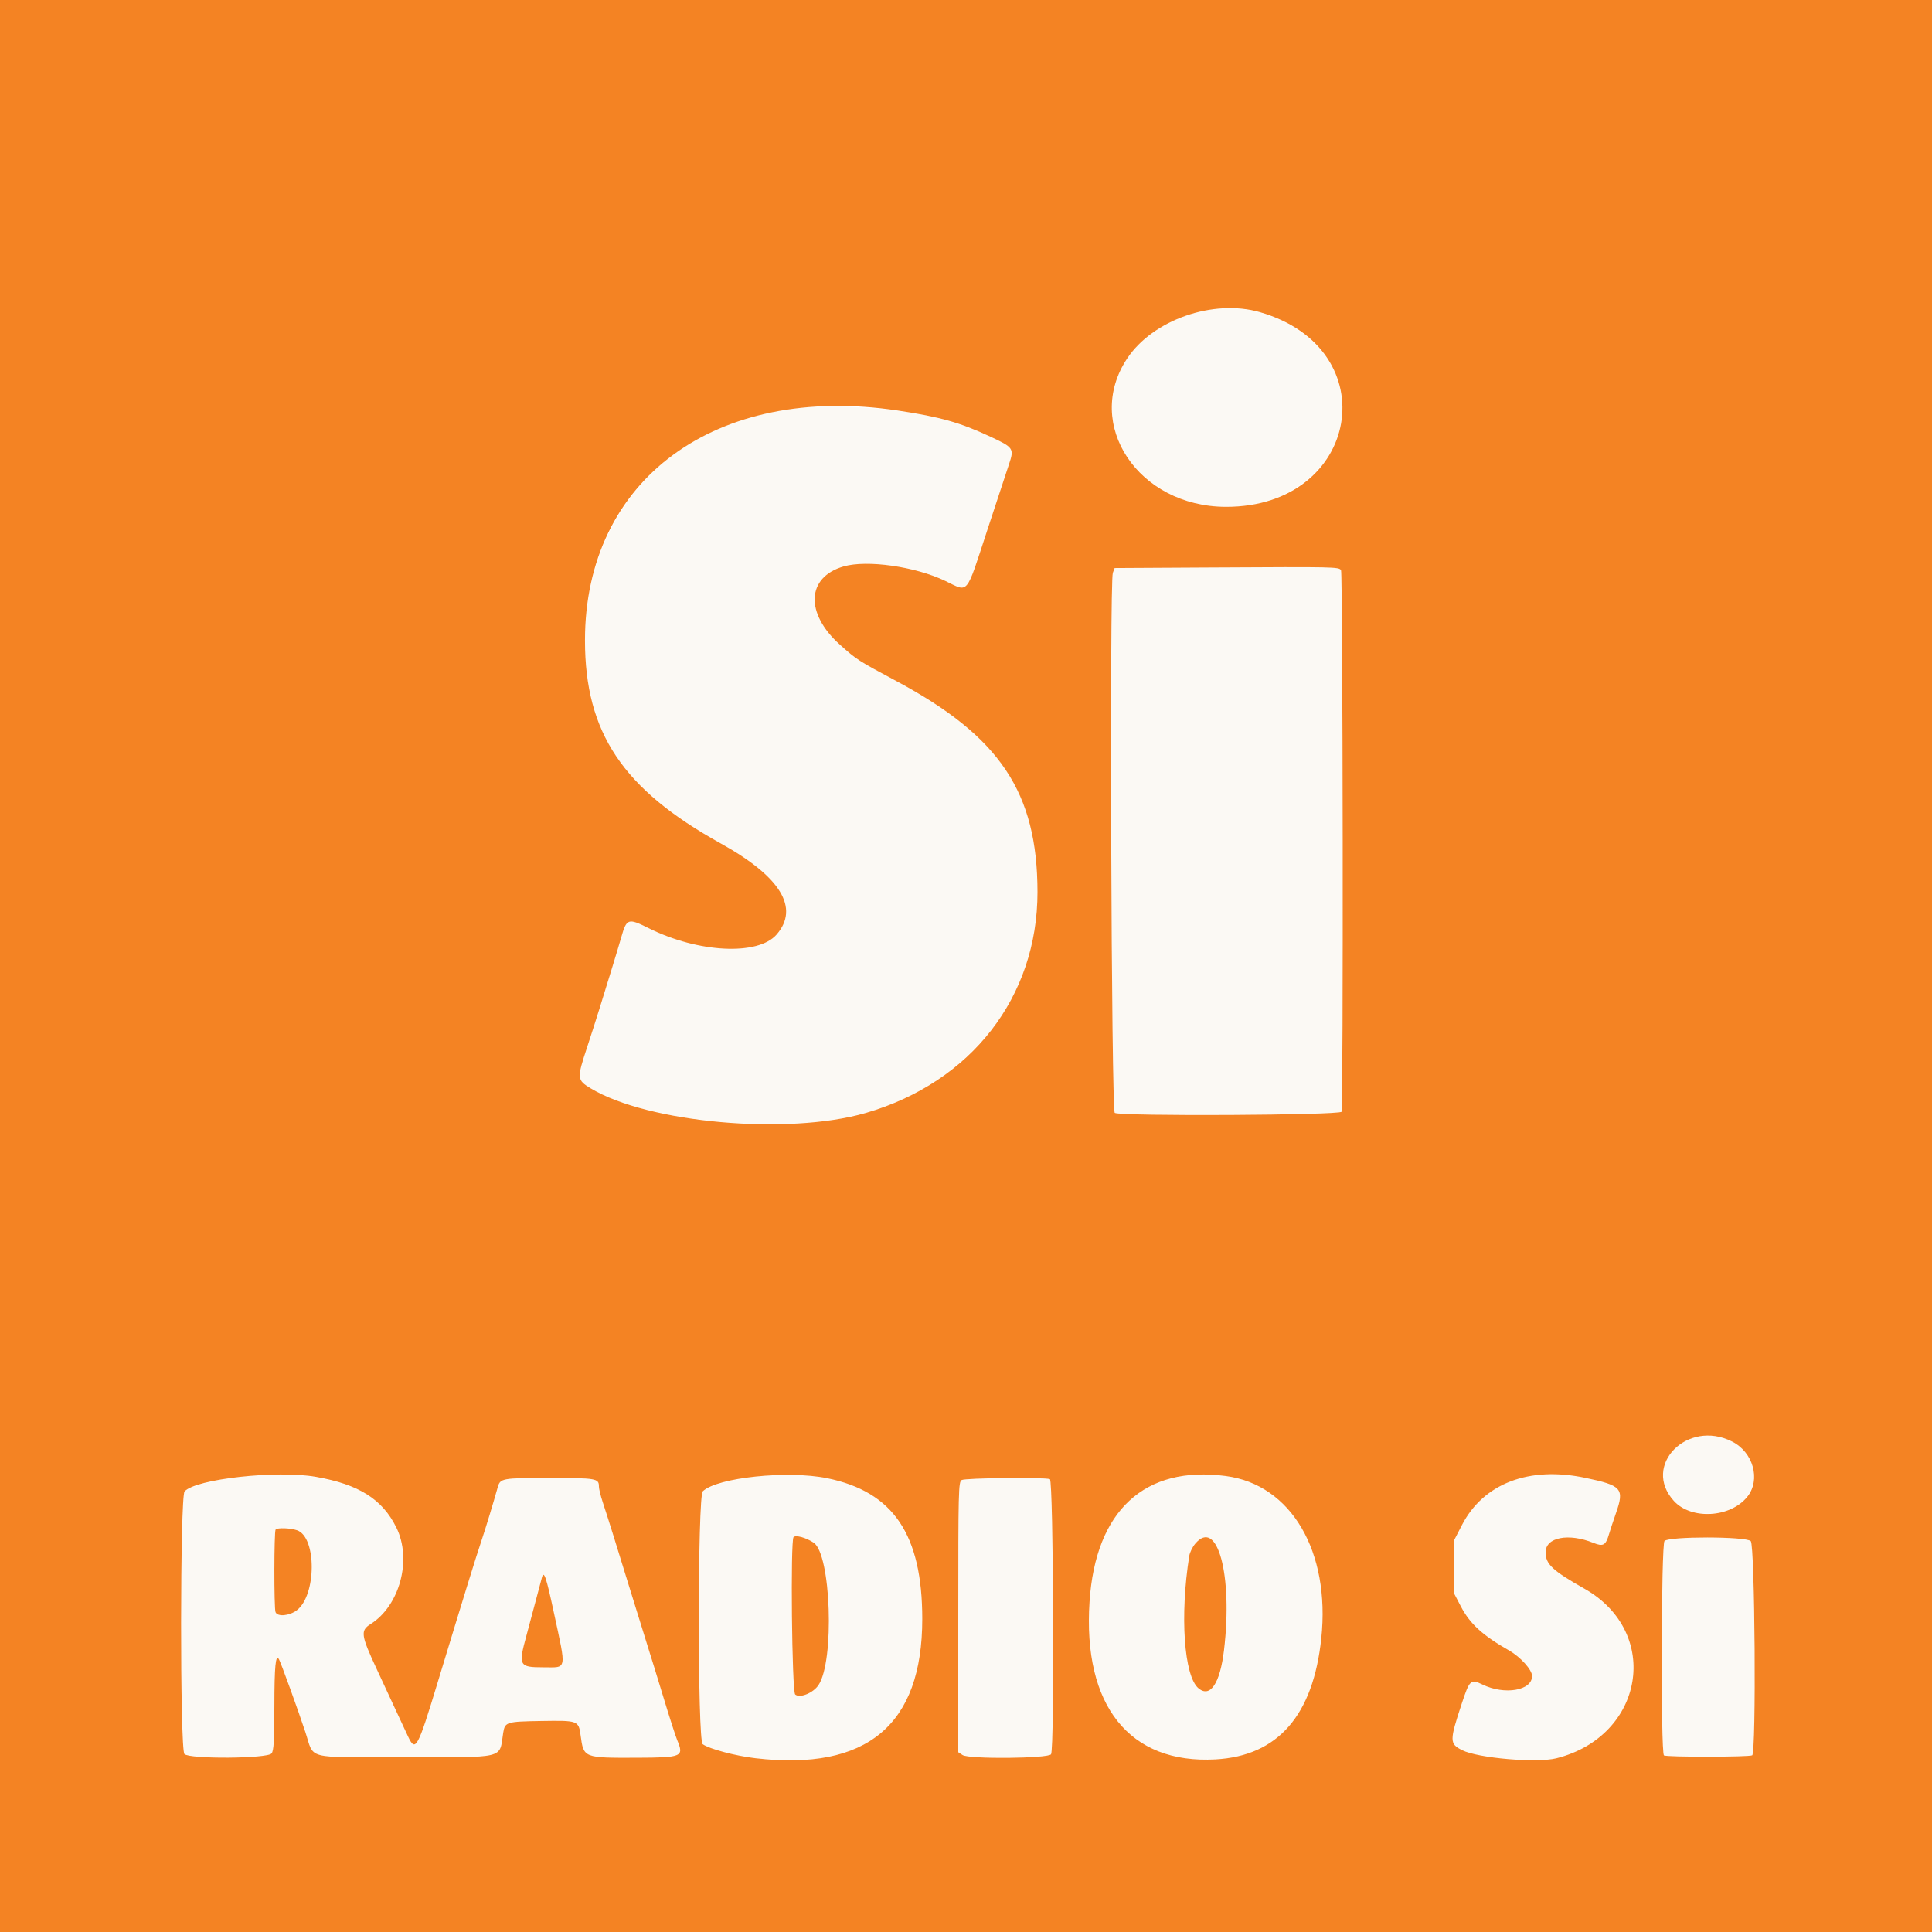
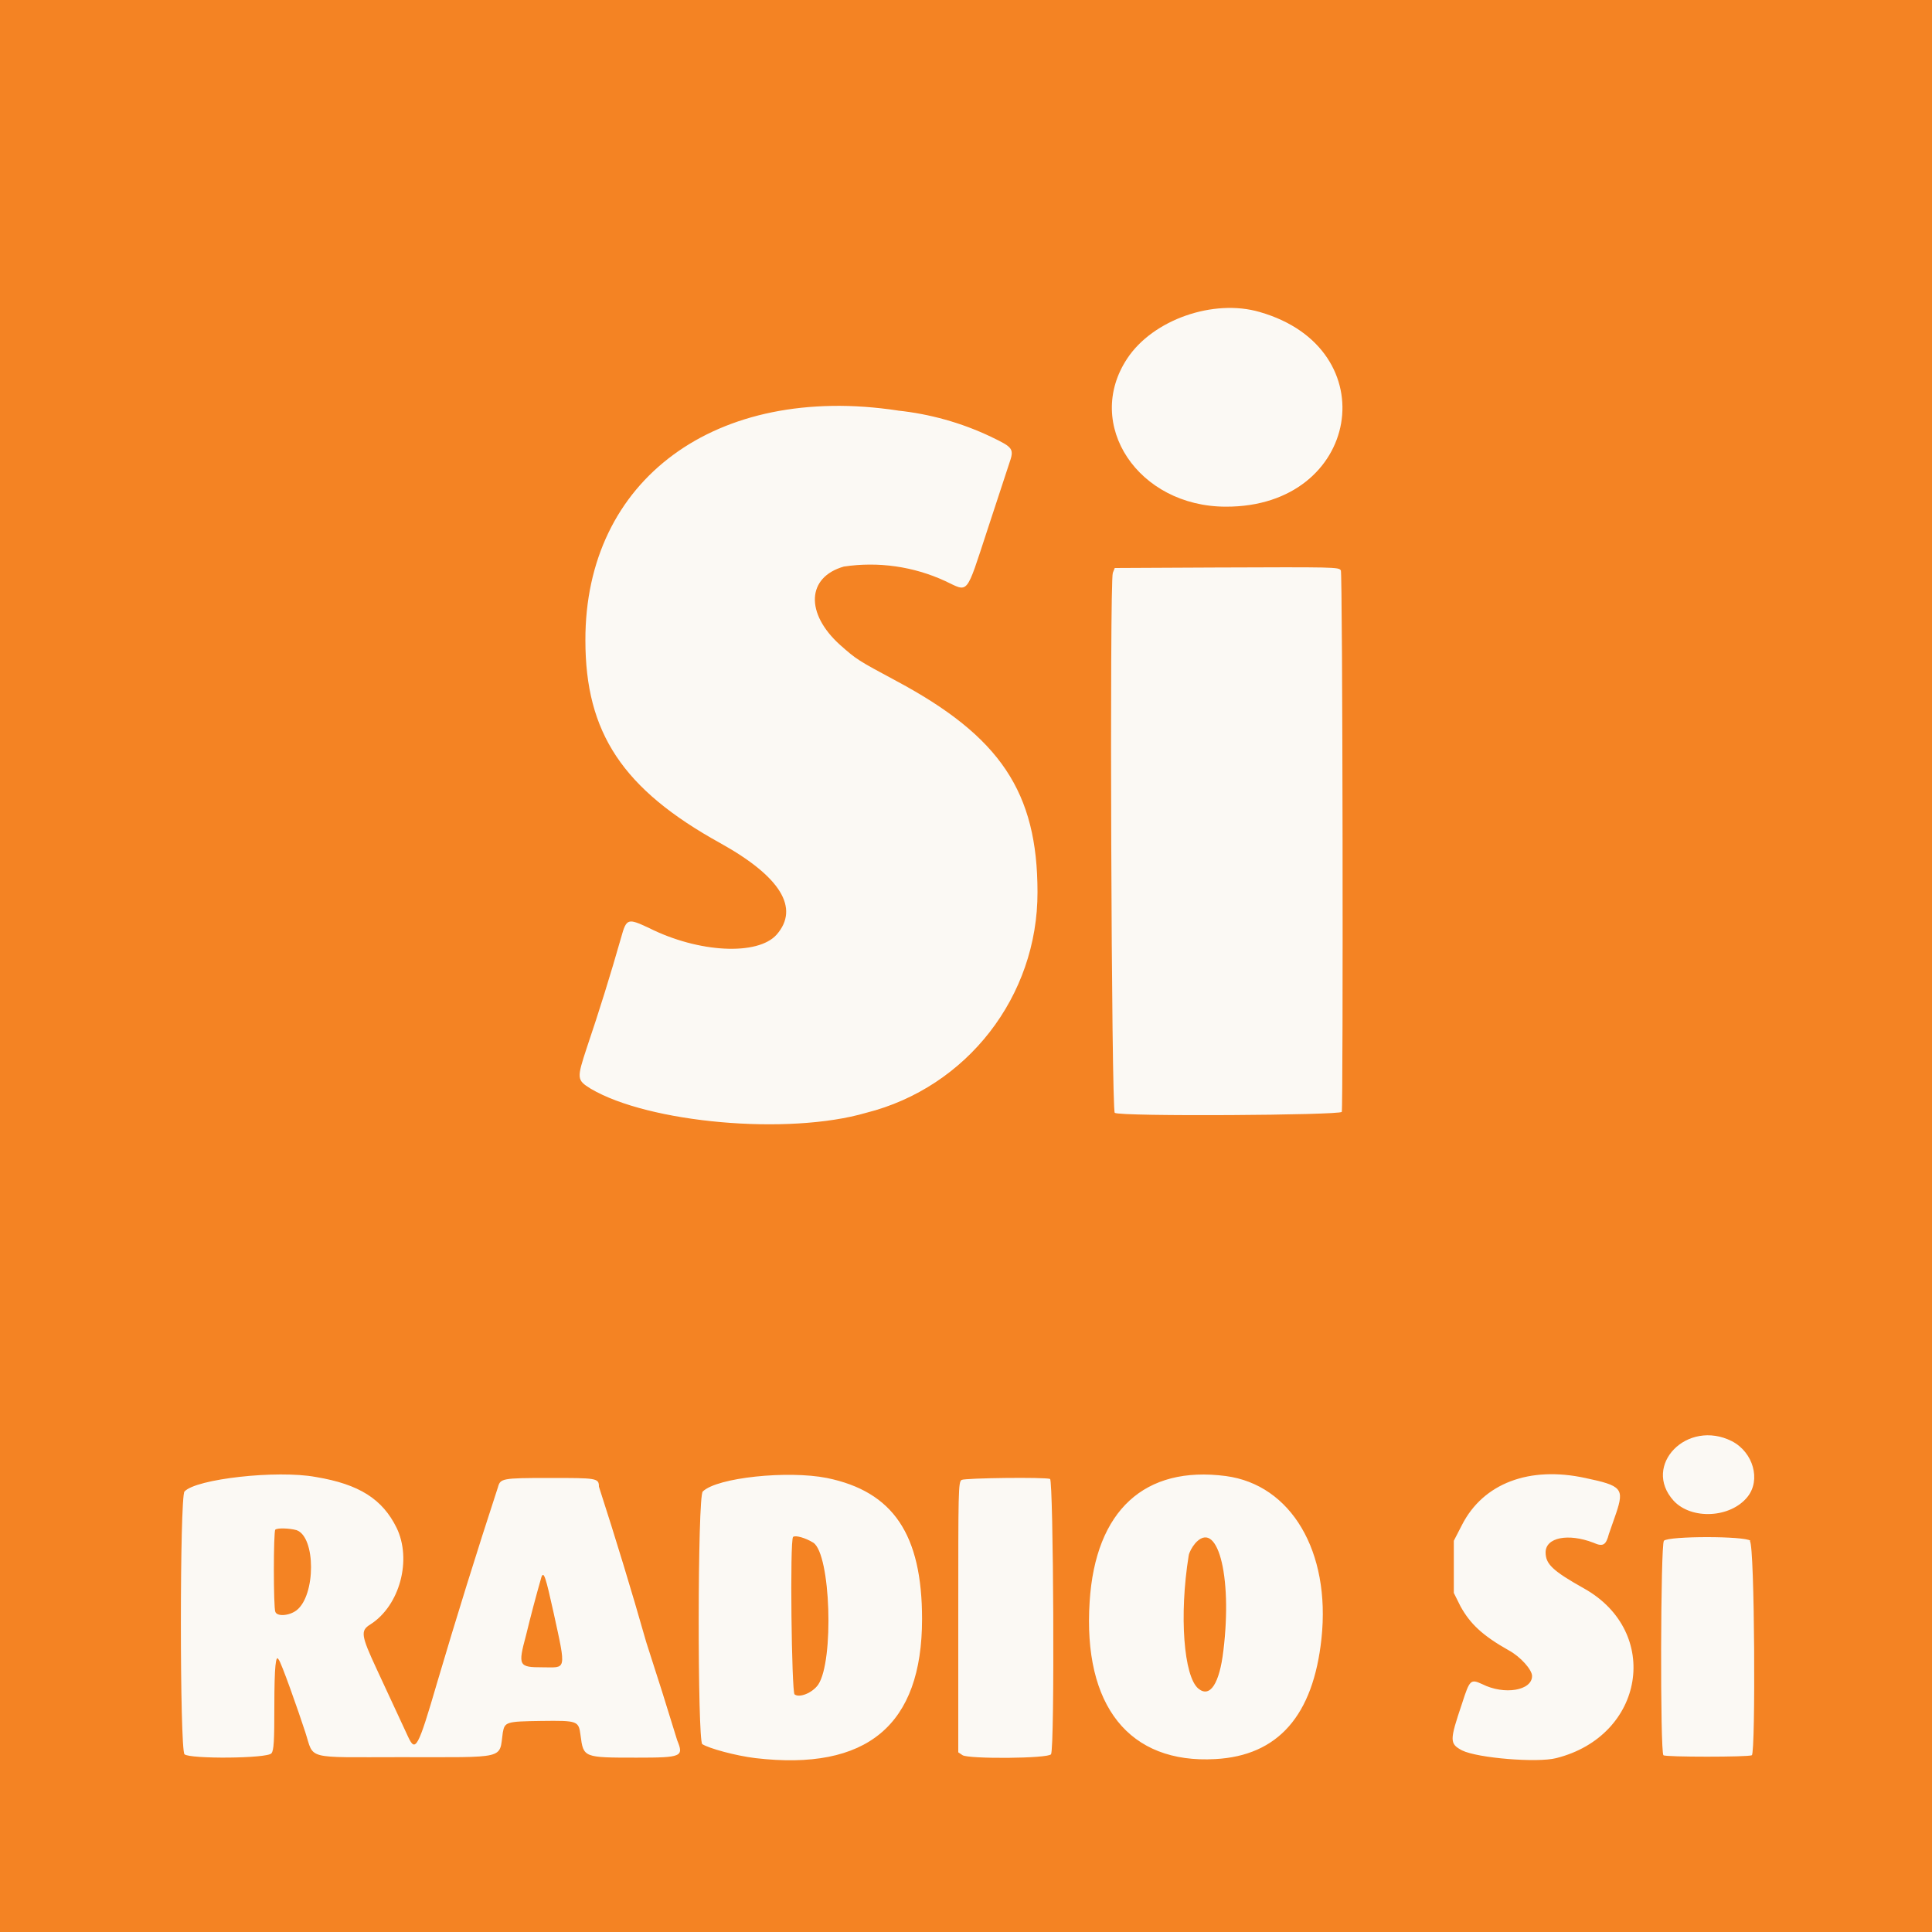
- <svg xmlns="http://www.w3.org/2000/svg" id="svg" version="1.1" width="400" height="400" viewBox="0, 0, 400,400">
-   <g id="svgg">
-     <path id="path0" d="M247.313 64.615 C 230.400 69.171,224.617 87.029,236.443 98.185 C 251.417 112.311,278.022 103.252,277.995 84.037 C 277.976 70.878,261.882 60.690,247.313 64.615 M164.391 84.396 C 138.539 87.401,121.101 106.824,121.114 132.600 C 121.123 151.696,128.932 163.377,149.200 174.612 C 161.622 181.498,165.592 187.975,160.777 193.498 C 156.942 197.898,144.574 197.285,134.331 192.187 C 130.018 190.041,129.745 190.132,128.611 194.106 C 128.220 195.478,127.313 198.490,126.596 200.800 C 125.878 203.110,124.794 206.620,124.188 208.600 C 123.581 210.580,122.390 214.297,121.542 216.860 C 119.418 223.280,119.447 223.609,122.300 225.327 C 129.961 229.941,144.725 232.814,160.675 232.795 C 175.724 232.777,188.404 228.660,197.857 220.721 C 211.419 209.333,216.606 195.127,214.211 175.929 C 212.346 160.983,204.099 150.919,185.600 141.018 C 177.606 136.740,177.394 136.603,173.916 133.497 C 166.635 126.997,166.973 119.496,174.646 117.276 C 179.510 115.869,189.487 117.288,195.708 120.271 C 200.630 122.632,199.888 123.526,204.390 109.800 C 206.410 103.640,208.435 97.494,208.891 96.142 C 209.346 94.791,209.603 93.385,209.462 93.018 C 208.916 91.594,197.701 87.078,192.057 86.010 C 183.532 84.396,170.786 83.653,164.391 84.396 M251.089 117.494 L 230.777 117.607 230.403 118.593 C 229.700 120.442,230.089 229.959,230.800 230.408 C 231.960 231.142,277.473 230.908,277.757 230.167 C 278.141 229.168,278.027 118.663,277.642 118.055 C 277.207 117.367,276.474 117.352,251.089 117.494 M350.299 297.750 C 340.642 301.332,343.188 313.388,353.600 313.379 C 365.930 313.368,366.506 297.956,354.200 297.317 C 352.821 297.246,351.162 297.430,350.299 297.750 M50.400 305.585 C 45.549 306.091,39.127 307.776,38.217 308.781 C 37.278 309.819,37.247 362.218,38.186 363.157 C 39.258 364.230,55.437 364.110,56.232 363.024 C 56.682 362.408,56.801 360.380,56.806 353.224 C 56.812 344.982,57.062 342.406,57.749 343.518 C 58.115 344.110,61.695 353.974,63.222 358.600 C 65.132 364.384,62.918 363.799,82.914 363.808 C 105.211 363.818,103.289 364.276,104.185 358.740 C 104.544 356.520,104.840 356.429,112.070 356.311 C 119.692 356.187,119.793 356.224,120.212 359.320 C 120.841 363.964,120.822 363.956,131.800 363.919 C 141.270 363.886,141.646 363.722,140.199 360.259 C 139.868 359.467,138.628 355.620,137.444 351.710 C 136.259 347.799,134.635 342.530,133.834 340.000 C 133.034 337.470,131.414 332.250,130.234 328.400 C 127.705 320.144,125.881 314.319,124.785 311.000 C 124.349 309.680,123.994 308.231,123.996 307.780 C 124.004 306.090,123.484 306.000,113.749 306.000 C 103.942 306.000,103.573 306.066,103.056 307.902 C 102.122 311.226,100.582 316.297,99.808 318.600 C 98.561 322.308,96.145 330.121,90.591 348.411 C 86.444 362.066,86.032 362.815,84.482 359.521 C 84.036 358.574,82.962 356.270,82.095 354.400 C 81.227 352.530,79.388 348.570,78.008 345.600 C 74.706 338.498,74.584 337.599,76.735 336.241 C 84.180 331.541,85.723 319.512,79.785 312.455 C 75.144 306.940,63.501 304.218,50.400 305.585 M155.437 305.836 C 151.020 306.439,146.563 307.748,145.504 308.753 C 144.422 309.780,144.402 360.320,145.483 361.110 C 146.824 362.090,152.259 363.538,156.412 364.021 C 179.486 366.703,190.940 357.144,190.943 335.200 C 190.947 312.304,179.201 302.590,155.437 305.836 M243.200 305.950 C 232.531 308.369,226.539 317.092,225.580 331.600 C 224.155 353.140,233.844 365.263,251.680 364.261 C 264.569 363.537,271.877 355.166,273.558 339.200 C 275.962 316.357,262.471 301.580,243.200 305.950 M314.960 305.980 C 309.524 307.350,305.271 310.734,302.680 315.748 L 301.001 319.000 301.000 324.400 L 301.000 329.800 302.463 332.600 C 304.343 336.196,306.939 338.568,312.433 341.708 C 314.821 343.072,317.200 345.714,317.200 347.001 C 317.200 350.016,311.534 350.995,306.946 348.774 C 304.492 347.586,304.268 347.789,302.655 352.671 C 300.084 360.454,300.088 361.022,302.721 362.354 C 305.990 364.007,318.173 365.056,322.235 364.033 C 340.453 359.445,344.017 337.975,328.061 328.934 C 321.395 325.156,320.000 323.849,320.000 321.378 C 320.000 318.274,324.744 317.347,329.918 319.441 C 331.923 320.252,332.454 319.948,333.137 317.600 C 333.361 316.830,334.007 314.878,334.572 313.262 C 336.047 309.045,335.980 308.609,333.700 307.581 C 328.761 305.354,320.306 304.632,314.960 305.980 M199.100 306.432 C 198.444 306.814,198.400 308.594,198.400 334.811 L 198.400 362.782 199.300 363.367 C 200.633 364.235,217.049 364.085,217.609 363.200 C 218.344 362.037,218.109 306.527,217.367 306.243 C 216.276 305.824,199.852 305.994,199.100 306.432 M61.520 316.832 C 65.580 318.247,65.538 330.271,61.463 333.379 C 59.905 334.567,57.433 334.784,57.043 333.767 C 56.711 332.903,56.733 317.000,57.067 316.667 C 57.480 316.253,60.143 316.352,61.520 316.832 M168.463 319.394 C 172.058 321.773,172.809 343.896,169.464 348.875 C 168.348 350.536,165.614 351.641,164.633 350.827 C 163.953 350.263,163.630 318.903,164.297 318.236 C 164.776 317.757,166.869 318.339,168.463 319.394 M251.287 319.100 C 254.474 322.754,254.911 342.671,251.923 348.103 C 249.547 352.422,246.362 349.502,245.605 342.312 C 244.893 335.550,245.086 329.263,246.226 322.112 C 246.691 319.195,249.771 317.363,251.287 319.100 M344.619 319.039 C 343.933 319.724,343.818 362.753,344.501 363.434 C 344.870 363.803,362.173 363.788,362.771 363.418 C 363.635 362.884,363.342 319.852,362.469 319.062 C 361.391 318.087,345.591 318.066,344.619 319.039 M113.195 327.500 C 113.618 328.968,115.139 335.873,116.247 341.357 C 116.991 345.040,116.832 345.200,112.431 345.200 C 107.465 345.200,107.284 344.854,108.992 338.620 C 109.537 336.629,110.453 333.200,111.027 331.000 C 112.324 326.029,112.333 326.000,112.569 326.000 C 112.675 326.000,112.957 326.675,113.195 327.500 " stroke="none" fill="#fbf9f4" fill-rule="evenodd" />
-     <path id="path1" d="M0.000 200.000 L 0.000 400.000 200.000 400.000 L 400.000 400.000 400.000 200.000 L 400.000 0.000 200.000 0.000 L 0.000 0.000 0.000 200.000 M260.827 64.625 C 287.294 72.243,281.583 105.001,253.800 104.934 C 235.661 104.890,224.320 87.853,233.363 74.230 C 238.678 66.222,251.182 61.849,260.827 64.625 M185.857 84.995 C 194.658 86.317,198.757 87.475,205.103 90.436 C 209.853 92.652,209.994 92.865,208.891 96.142 C 208.435 97.494,206.410 103.640,204.390 109.800 C 199.888 123.526,200.630 122.632,195.708 120.271 C 189.487 117.288,179.510 115.869,174.646 117.276 C 166.973 119.496,166.635 126.997,173.916 133.497 C 177.394 136.603,177.606 136.740,185.600 141.018 C 207.054 152.501,214.781 164.061,214.797 184.703 C 214.814 206.403,201.073 224.080,179.260 230.420 C 163.182 235.094,134.215 232.503,122.300 225.327 C 119.447 223.609,119.418 223.280,121.542 216.860 C 122.390 214.297,123.581 210.580,124.188 208.600 C 124.794 206.620,125.878 203.110,126.596 200.800 C 127.313 198.490,128.220 195.478,128.611 194.106 C 129.745 190.132,130.018 190.041,134.331 192.187 C 144.574 197.285,156.942 197.898,160.777 193.498 C 165.592 187.975,161.622 181.498,149.200 174.612 C 128.932 163.377,121.123 151.696,121.114 132.600 C 121.097 99.270,148.200 79.342,185.857 84.995 M277.642 118.055 C 278.027 118.663,278.141 229.168,277.757 230.167 C 277.473 230.908,231.960 231.142,230.800 230.408 C 230.089 229.959,229.700 120.442,230.403 118.593 L 230.777 117.607 251.089 117.494 C 276.474 117.352,277.207 117.367,277.642 118.055 M358.600 298.449 C 362.998 300.664,364.577 306.344,361.775 309.865 C 358.285 314.250,350.161 314.716,346.547 310.739 C 339.885 303.408,349.329 293.780,358.600 298.449 M65.410 305.766 C 74.319 307.334,79.172 310.396,82.065 316.272 C 85.323 322.890,82.778 332.426,76.735 336.241 C 74.584 337.599,74.706 338.498,78.008 345.600 C 79.388 348.570,81.227 352.530,82.095 354.400 C 82.962 356.270,84.036 358.574,84.482 359.521 C 86.032 362.815,86.444 362.066,90.591 348.411 C 96.145 330.121,98.561 322.308,99.808 318.600 C 100.582 316.297,102.122 311.226,103.056 307.902 C 103.573 306.066,103.942 306.000,113.749 306.000 C 123.484 306.000,124.004 306.090,123.996 307.780 C 123.994 308.231,124.349 309.680,124.785 311.000 C 125.881 314.319,127.705 320.144,130.234 328.400 C 131.414 332.250,133.034 337.470,133.834 340.000 C 134.635 342.530,136.259 347.799,137.444 351.710 C 138.628 355.620,139.868 359.467,140.199 360.259 C 141.646 363.722,141.270 363.886,131.800 363.919 C 120.822 363.956,120.841 363.964,120.212 359.320 C 119.793 356.224,119.692 356.187,112.070 356.311 C 104.840 356.429,104.544 356.520,104.185 358.740 C 103.289 364.276,105.211 363.818,82.914 363.808 C 62.918 363.799,65.132 364.384,63.222 358.600 C 61.695 353.974,58.115 344.110,57.749 343.518 C 57.062 342.406,56.812 344.982,56.806 353.224 C 56.801 360.380,56.682 362.408,56.232 363.024 C 55.437 364.110,39.258 364.230,38.186 363.157 C 37.247 362.218,37.278 309.819,38.217 308.781 C 40.553 306.200,57.317 304.342,65.410 305.766 M171.244 306.046 C 184.942 308.834,190.946 317.720,190.943 335.200 C 190.940 357.144,179.486 366.703,156.412 364.021 C 152.259 363.538,146.824 362.090,145.483 361.110 C 144.402 360.320,144.422 309.780,145.504 308.753 C 148.500 305.909,163.053 304.378,171.244 306.046 M253.800 305.595 C 267.328 307.387,275.452 321.203,273.558 339.200 C 271.877 355.166,264.569 363.537,251.680 364.261 C 233.844 365.263,224.155 353.140,225.580 331.600 C 226.827 312.728,236.983 303.369,253.800 305.595 M328.200 305.968 C 335.803 307.566,336.347 308.188,334.572 313.262 C 334.007 314.878,333.361 316.830,333.137 317.600 C 332.454 319.948,331.923 320.252,329.918 319.441 C 324.744 317.347,320.000 318.274,320.000 321.378 C 320.000 323.849,321.395 325.156,328.061 328.934 C 344.017 337.975,340.453 359.445,322.235 364.033 C 318.173 365.056,305.990 364.007,302.721 362.354 C 300.088 361.022,300.084 360.454,302.655 352.671 C 304.268 347.789,304.492 347.586,306.946 348.774 C 311.534 350.995,317.200 350.016,317.200 347.001 C 317.200 345.714,314.821 343.072,312.433 341.708 C 306.939 338.568,304.343 336.196,302.463 332.600 L 301.000 329.800 301.000 324.400 L 301.001 319.000 302.680 315.748 C 307.131 307.133,316.559 303.520,328.200 305.968 M217.367 306.243 C 218.109 306.527,218.344 362.037,217.609 363.200 C 217.049 364.085,200.633 364.235,199.300 363.367 L 198.400 362.782 198.400 334.811 C 198.400 308.594,198.444 306.814,199.100 306.432 C 199.852 305.994,216.276 305.824,217.367 306.243 M57.067 316.667 C 56.733 317.000,56.711 332.903,57.043 333.767 C 57.433 334.784,59.905 334.567,61.463 333.379 C 65.538 330.271,65.580 318.247,61.520 316.832 C 60.143 316.352,57.480 316.253,57.067 316.667 M164.297 318.236 C 163.630 318.903,163.953 350.263,164.633 350.827 C 165.614 351.641,168.348 350.536,169.464 348.875 C 172.809 343.896,172.058 321.773,168.463 319.394 C 166.869 318.339,164.776 317.757,164.297 318.236 M247.451 319.612 C 246.891 320.278,246.339 321.403,246.226 322.112 C 244.253 334.486,245.132 347.054,248.147 349.556 C 250.563 351.561,252.605 348.518,253.416 341.703 C 255.273 326.084,252.051 314.146,247.451 319.612 M362.469 319.062 C 363.342 319.852,363.635 362.884,362.771 363.418 C 362.173 363.788,344.870 363.803,344.501 363.434 C 343.818 362.753,343.933 319.724,344.619 319.039 C 345.591 318.066,361.391 318.087,362.469 319.062 M112.223 326.500 C 112.139 326.775,111.601 328.800,111.027 331.000 C 110.453 333.200,109.537 336.629,108.992 338.620 C 107.284 344.854,107.465 345.200,112.431 345.200 C 117.487 345.200,117.306 346.123,114.659 333.800 C 113.104 326.564,112.633 325.152,112.223 326.500 " stroke="none" fill="#f48323" fill-rule="evenodd" />
+ <svg xmlns="http://www.w3.org/2000/svg" width="400" height="400">
+   <g fill-rule="evenodd">
+     <path fill="#fbf9f4" d="M247.3 64.6c-16.9 4.6-22.7 22.4-10.9 33.6 15 14.1 41.6 5 41.6-14.2 0-13.1-16.1-23.3-30.7-19.4m-83 19.8a47 47 0 0 0-43.2 48.2c0 19.1 7.8 30.8 28.1 42 12.4 6.9 16.4 13.4 11.6 18.9-3.9 4.4-16.2 3.8-26.5-1.3-4.3-2.2-4.6-2-5.7 2a385.4 385.4 0 0 1-4.4 14.4l-2.7 8.3c-2 6.4-2 6.7.8 8.4 7.7 4.6 22.4 7.5 38.4 7.5 15 0 27.7-4.1 37.2-12 13.5-11.5 18.7-25.7 16.3-44.9-1.9-15-10.1-25-28.6-34.9-8-4.3-8.2-4.4-11.7-7.5-7.3-6.5-7-14 .7-16.2a37 37 0 0 1 21.1 3c5 2.3 4.2 3.2 8.7-10.5l4.5-13.7c.4-1.3.7-2.7.6-3-.6-1.5-11.8-6-17.4-7-8.6-1.7-21.3-2.4-27.7-1.7m86.7 33-20.3.2-.4 1c-.7 1.8-.3 111.4.4 111.8 1.2.7 46.7.5 47-.2.3-1 .2-111.5-.2-112.1-.4-.7-1.1-.7-26.5-.6m99.2 180.3c-9.7 3.5-7.1 15.6 3.3 15.6 12.3 0 13-15.4.6-16-1.4-.2-3 0-3.9.4m-299.9 7.8c-4.9.5-11.3 2.2-12.2 3.2-1 1-1 53.4 0 54.4s17.2 1 18-.2c.5-.6.6-2.6.6-9.8 0-8.2.3-10.8 1-9.7.3.6 3.9 10.5 5.4 15.1 2 5.8-.3 5.2 19.7 5.2 22.3 0 20.4.5 21.3-5 .3-2.3.6-2.4 7.9-2.5 7.6-.1 7.7 0 8.1 3 .6 4.7.6 4.7 11.6 4.6 9.5 0 9.8-.2 8.4-3.6l-2.8-8.6a1245.2 1245.2 0 0 0-7.2-23.3 981 981 0 0 0-6.2-20.6c0-1.7-.5-1.8-10.3-1.8s-10.1 0-10.6 1.9a1461 1461 0 0 0-12.5 40.5c-4.2 13.7-4.6 14.4-6.1 11.1a1249 1249 0 0 1-6.5-13.9c-3.3-7.1-3.4-8-1.3-9.4 7.5-4.7 9-16.7 3-23.7-4.6-5.6-16.2-8.3-29.3-7m105 .3c-4.4.6-8.8 2-9.9 3-1 1-1.1 51.5 0 52.3 1.3 1 6.8 2.4 11 3 23 2.6 34.4-7 34.4-28.9 0-22.9-11.7-32.6-35.5-29.4m87.8.1c-10.7 2.5-16.7 11.2-17.6 25.7-1.4 21.5 8.2 33.7 26 32.7 13-.8 20.3-9.1 22-25.1 2.4-22.8-11.1-37.6-30.4-33.3m71.8 0a18.6 18.6 0 0 0-12.3 9.8L301 319v10.8l1.5 2.8c1.8 3.6 4.4 6 10 9.1 2.3 1.4 4.7 4 4.7 5.3 0 3-5.7 4-10.3 1.8-2.4-1.2-2.6-1-4.2 3.9-2.6 7.8-2.6 8.3 0 9.7a47.3 47.3 0 0 0 19.5 1.6c18.3-4.6 21.8-26 5.9-35-6.7-3.8-8.1-5.2-8.1-7.6 0-3.1 4.7-4 10-2 2 .9 2.5.5 3.1-1.8l1.5-4.3c1.4-4.3 1.4-4.7-.9-5.7-5-2.2-13.4-3-18.7-1.6m-115.9.4c-.7.4-.7 2.2-.7 28.4v28l.9.6c1.3.8 17.7.7 18.3-.2.7-1.2.5-56.7-.2-57-1.1-.4-17.5-.2-18.3.2M61.5 316.8c4 1.4 4 13.5 0 16.6-1.6 1.2-4 1.4-4.5.4-.3-.9-.3-16.8 0-17.1.5-.4 3.1-.3 4.5.1m107 2.6c3.6 2.4 4.3 24.5 1 29.5-1.2 1.6-3.9 2.7-4.9 2-.6-.6-1-32-.3-32.7.5-.4 2.6.1 4.2 1.2m82.8-.3c3.2 3.7 3.6 23.6.6 29-2.4 4.3-5.5 1.4-6.3-5.8-.7-6.8-.5-13 .6-20.2.5-3 3.6-4.7 5-3m93.4 0c-.7.6-.8 43.7-.1 44.3.4.4 17.7.4 18.3 0 .8-.5.5-43.5-.3-44.3-1.1-1-17-1-17.9 0m-231.4 8.4c.4 1.5 2 8.4 3 13.9.8 3.6.6 3.8-3.8 3.8-5 0-5.1-.3-3.4-6.6a800 800 0 0 0 3.6-12.6s.4.7.6 1.5" />
+     <path fill="#f48323" d="M0 200v200h400V0H0v200M260.8 64.6c26.5 7.6 20.8 40.4-7 40.3-18.1 0-29.5-17-20.4-30.7 5.3-8 17.8-12.4 27.4-9.6m-75 20.4a59.5 59.5 0 0 1 19.3 5.4c4.8 2.3 4.9 2.5 3.8 5.7l-4.5 13.7c-4.5 13.7-3.8 12.8-8.7 10.5a37 37 0 0 0-21-3c-7.7 2.2-8 9.7-.8 16.2 3.5 3.1 3.7 3.2 11.7 7.5 21.5 11.5 29.2 23 29.2 43.7a47 47 0 0 1-35.5 45.7c-16.1 4.7-45 2.1-57-5-2.9-1.8-2.9-2.1-.8-8.5a484 484 0 0 0 7.1-22.8c1.1-4 1.4-4 5.7-2 10.3 5.2 22.6 5.8 26.5 1.4 4.8-5.5.8-12-11.6-18.9-20.3-11.2-28-22.9-28-42-.1-33.3 27-53.3 64.7-47.6m91.7 33c.4.7.5 111.2.2 112.2-.3.7-45.8 1-47 .2-.7-.4-1.1-110-.4-111.8l.4-1 20.3-.1c25.4-.1 26.1-.1 26.5.6m81 180.3c4.4 2.3 6 8 3.2 11.5-3.5 4.4-11.6 4.8-15.3.8-6.6-7.3 2.8-17 12.1-12.3m-293.2 7.4c9 1.5 13.8 4.6 16.7 10.5 3.2 6.6.7 16.1-5.4 20-2.1 1.3-2 2.2 1.3 9.3a30485.5 30485.5 0 0 1 6.5 14c1.5 3.2 2 2.5 6-11.2a1461 1461 0 0 1 12.6-40.5c.5-1.8.8-1.9 10.6-1.9 9.8 0 10.3 0 10.3 1.8a981 981 0 0 1 9.8 32.2 1245.2 1245.2 0 0 1 6.4 20.3c1.4 3.4 1 3.6-8.4 3.6-11 0-11 0-11.6-4.6-.4-3-.5-3.1-8.1-3-7.3.1-7.6.2-8 2.4-.8 5.6 1.1 5.1-21.2 5.1-20 0-17.8.6-19.7-5.2-1.5-4.6-5-14.5-5.5-15-.6-1.2-.9 1.4-.9 9.6 0 7.2-.1 9.2-.6 9.8-.8 1.1-17 1.2-18 .2s-1-53.4 0-54.4c2.4-2.6 19.1-4.5 27.2-3m105.8.2c13.7 2.8 19.7 11.7 19.7 29.2 0 22-11.4 31.5-34.5 28.8-4.1-.5-9.6-2-11-2.9-1-.8-1-51.3.1-52.3 3-2.9 17.6-4.4 25.7-2.8m82.6-.4c13.5 1.8 21.7 15.6 19.8 33.6-1.7 16-9 24.3-22 25-17.8 1-27.4-11-26-32.6 1.2-18.9 11.4-28.2 28.2-26m74.4.4c7.6 1.6 8.1 2.2 6.4 7.3l-1.5 4.3c-.6 2.3-1.2 2.7-3.2 1.8-5.2-2-9.9-1.1-9.9 2 0 2.4 1.4 3.8 8 7.5 16 9 12.5 30.5-5.8 35.1-4 1-16.2 0-19.5-1.6-2.6-1.4-2.6-2 0-9.7 1.6-5 1.8-5.1 4.2-4 4.6 2.3 10.3 1.3 10.3-1.7 0-1.3-2.4-4-4.8-5.3-5.5-3.1-8-5.5-10-9.1l-1.4-2.8V319l1.7-3.3c4.4-8.6 13.9-12.2 25.5-9.7m-110.8.2c.7.3 1 55.8.2 57-.6.9-17 1-18.3.2l-.9-.6v-28c0-26.2 0-28 .7-28.4.8-.4 17.2-.6 18.3-.2M57 316.7c-.4.3-.4 16.2 0 17 .3 1 2.8.9 4.4-.3 4-3.1 4-15.2 0-16.6-1.4-.4-4-.5-4.4-.1m107.2 1.5c-.7.7-.3 32 .3 32.6 1 .8 3.7-.3 4.9-2 3.3-4.9 2.6-27-1-29.4-1.6-1-3.7-1.6-4.2-1.2m83.2 1.4c-.6.7-1.2 1.8-1.3 2.5-2 12.4-1 25 2 27.5 2.4 2 4.4-1 5.2-7.9 1.9-15.6-1.3-27.6-6-22m115-.6c1 .8 1.2 43.8.4 44.3-.6.4-18 .4-18.3 0-.7-.6-.6-43.7.1-44.4 1-1 16.8-1 17.9 0m-250.3 7.5a310.4 310.4 0 0 0-3.2 12.1c-1.7 6.3-1.5 6.6 3.4 6.6 5 0 5 1 2.3-11.4-1.6-7.2-2-8.6-2.5-7.3" />
  </g>
</svg>
